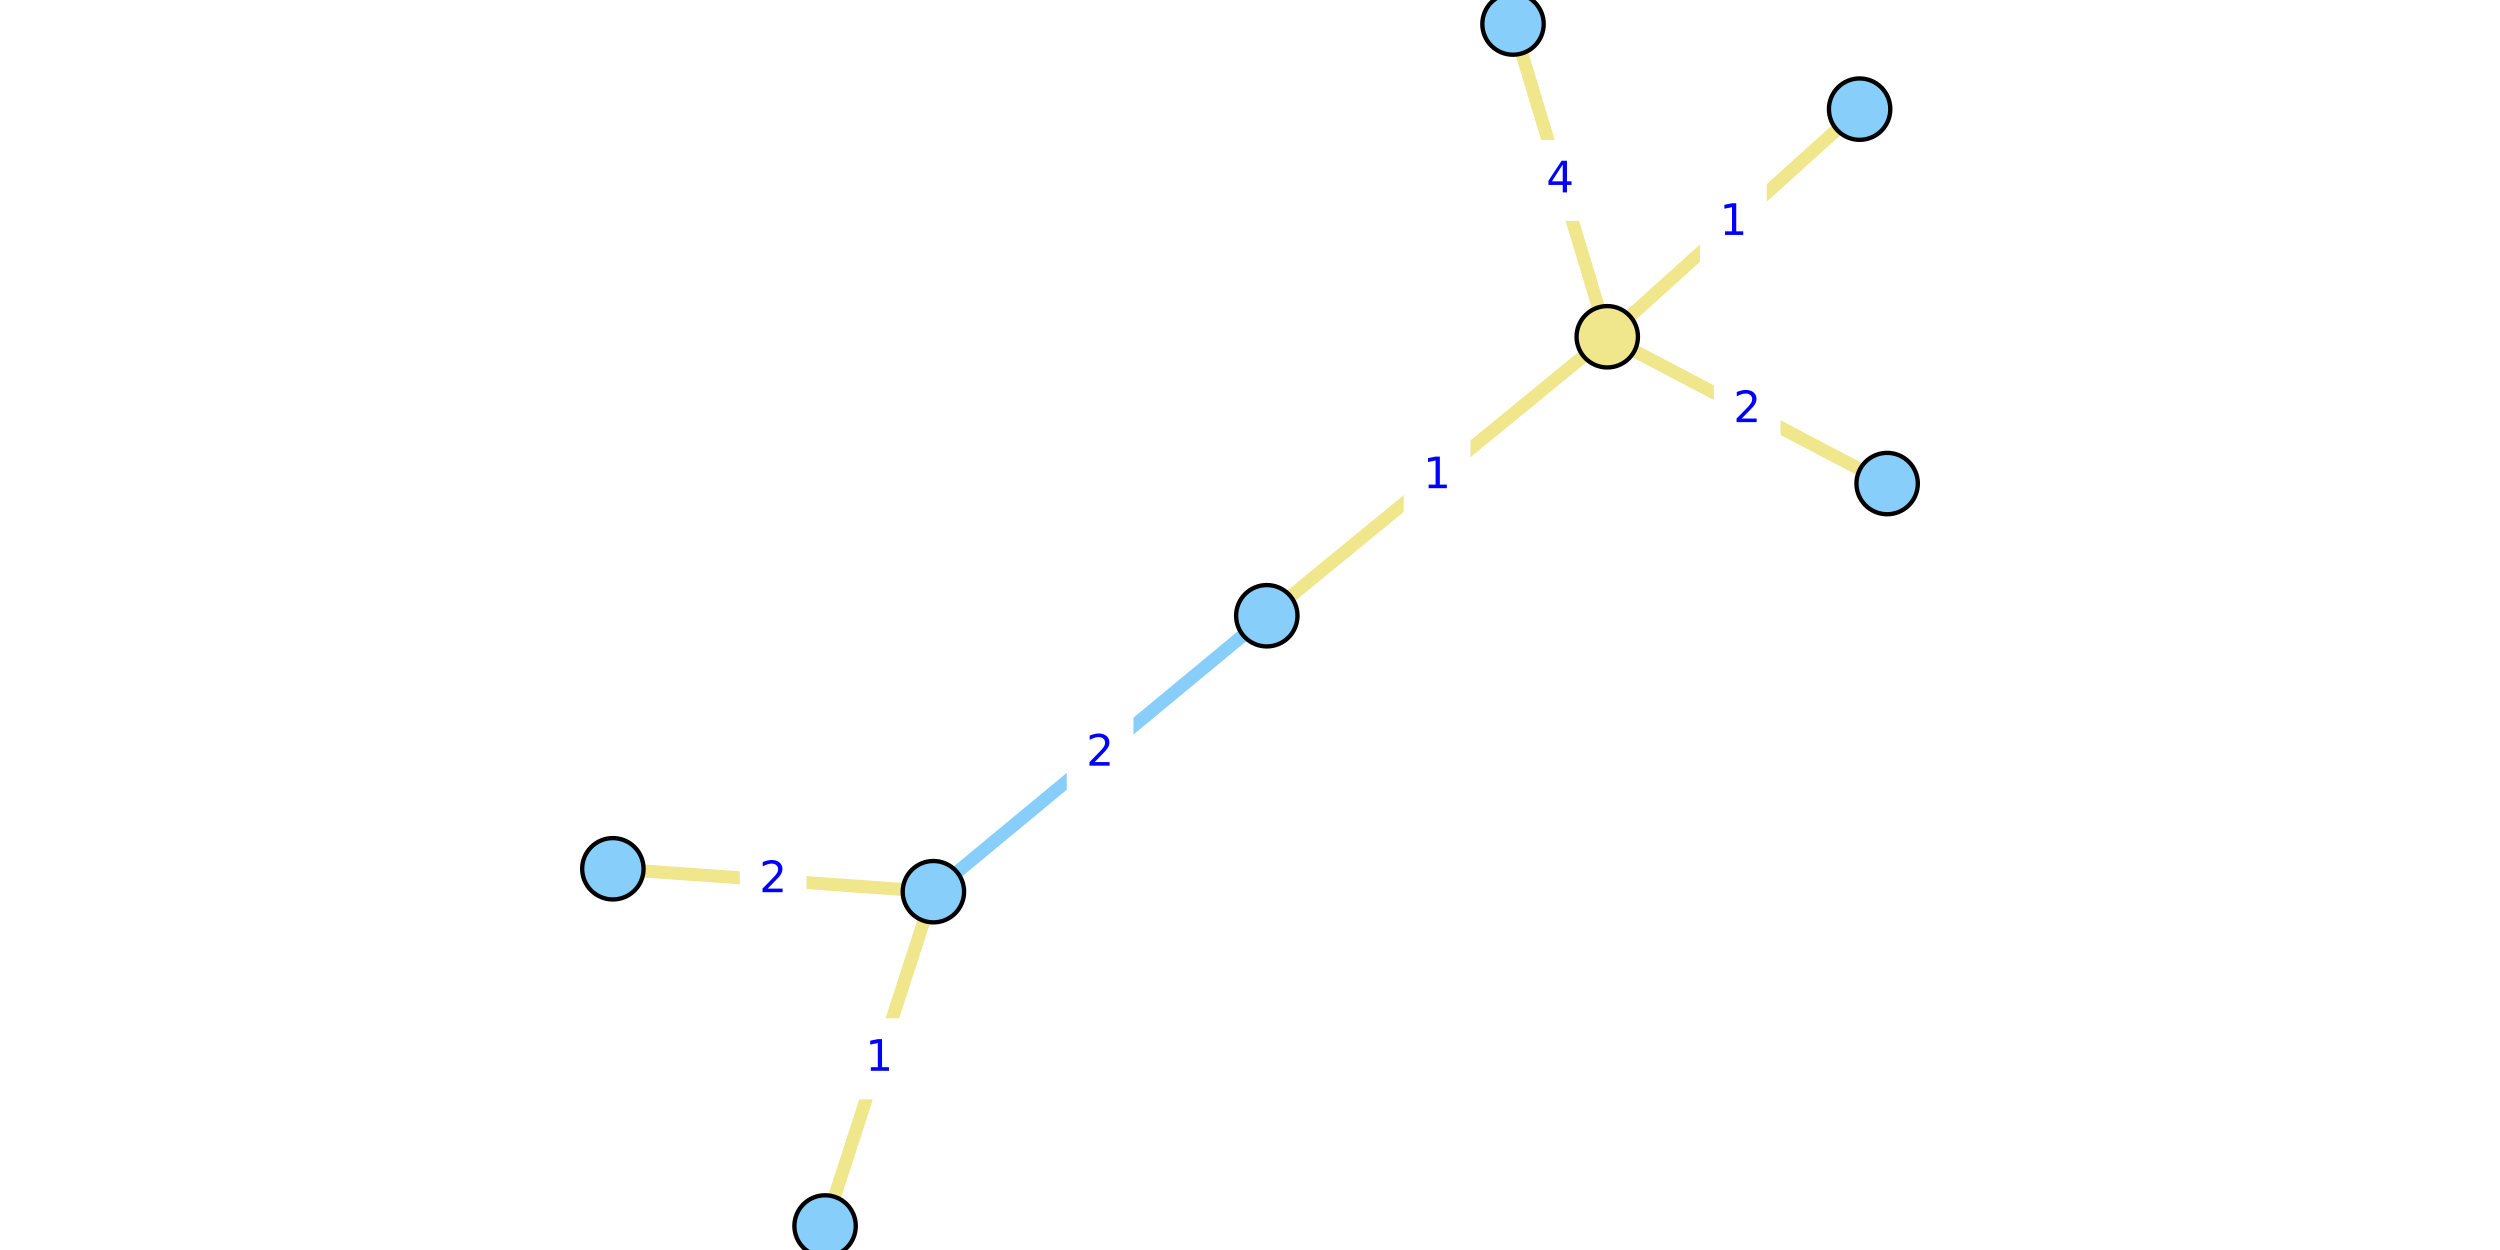
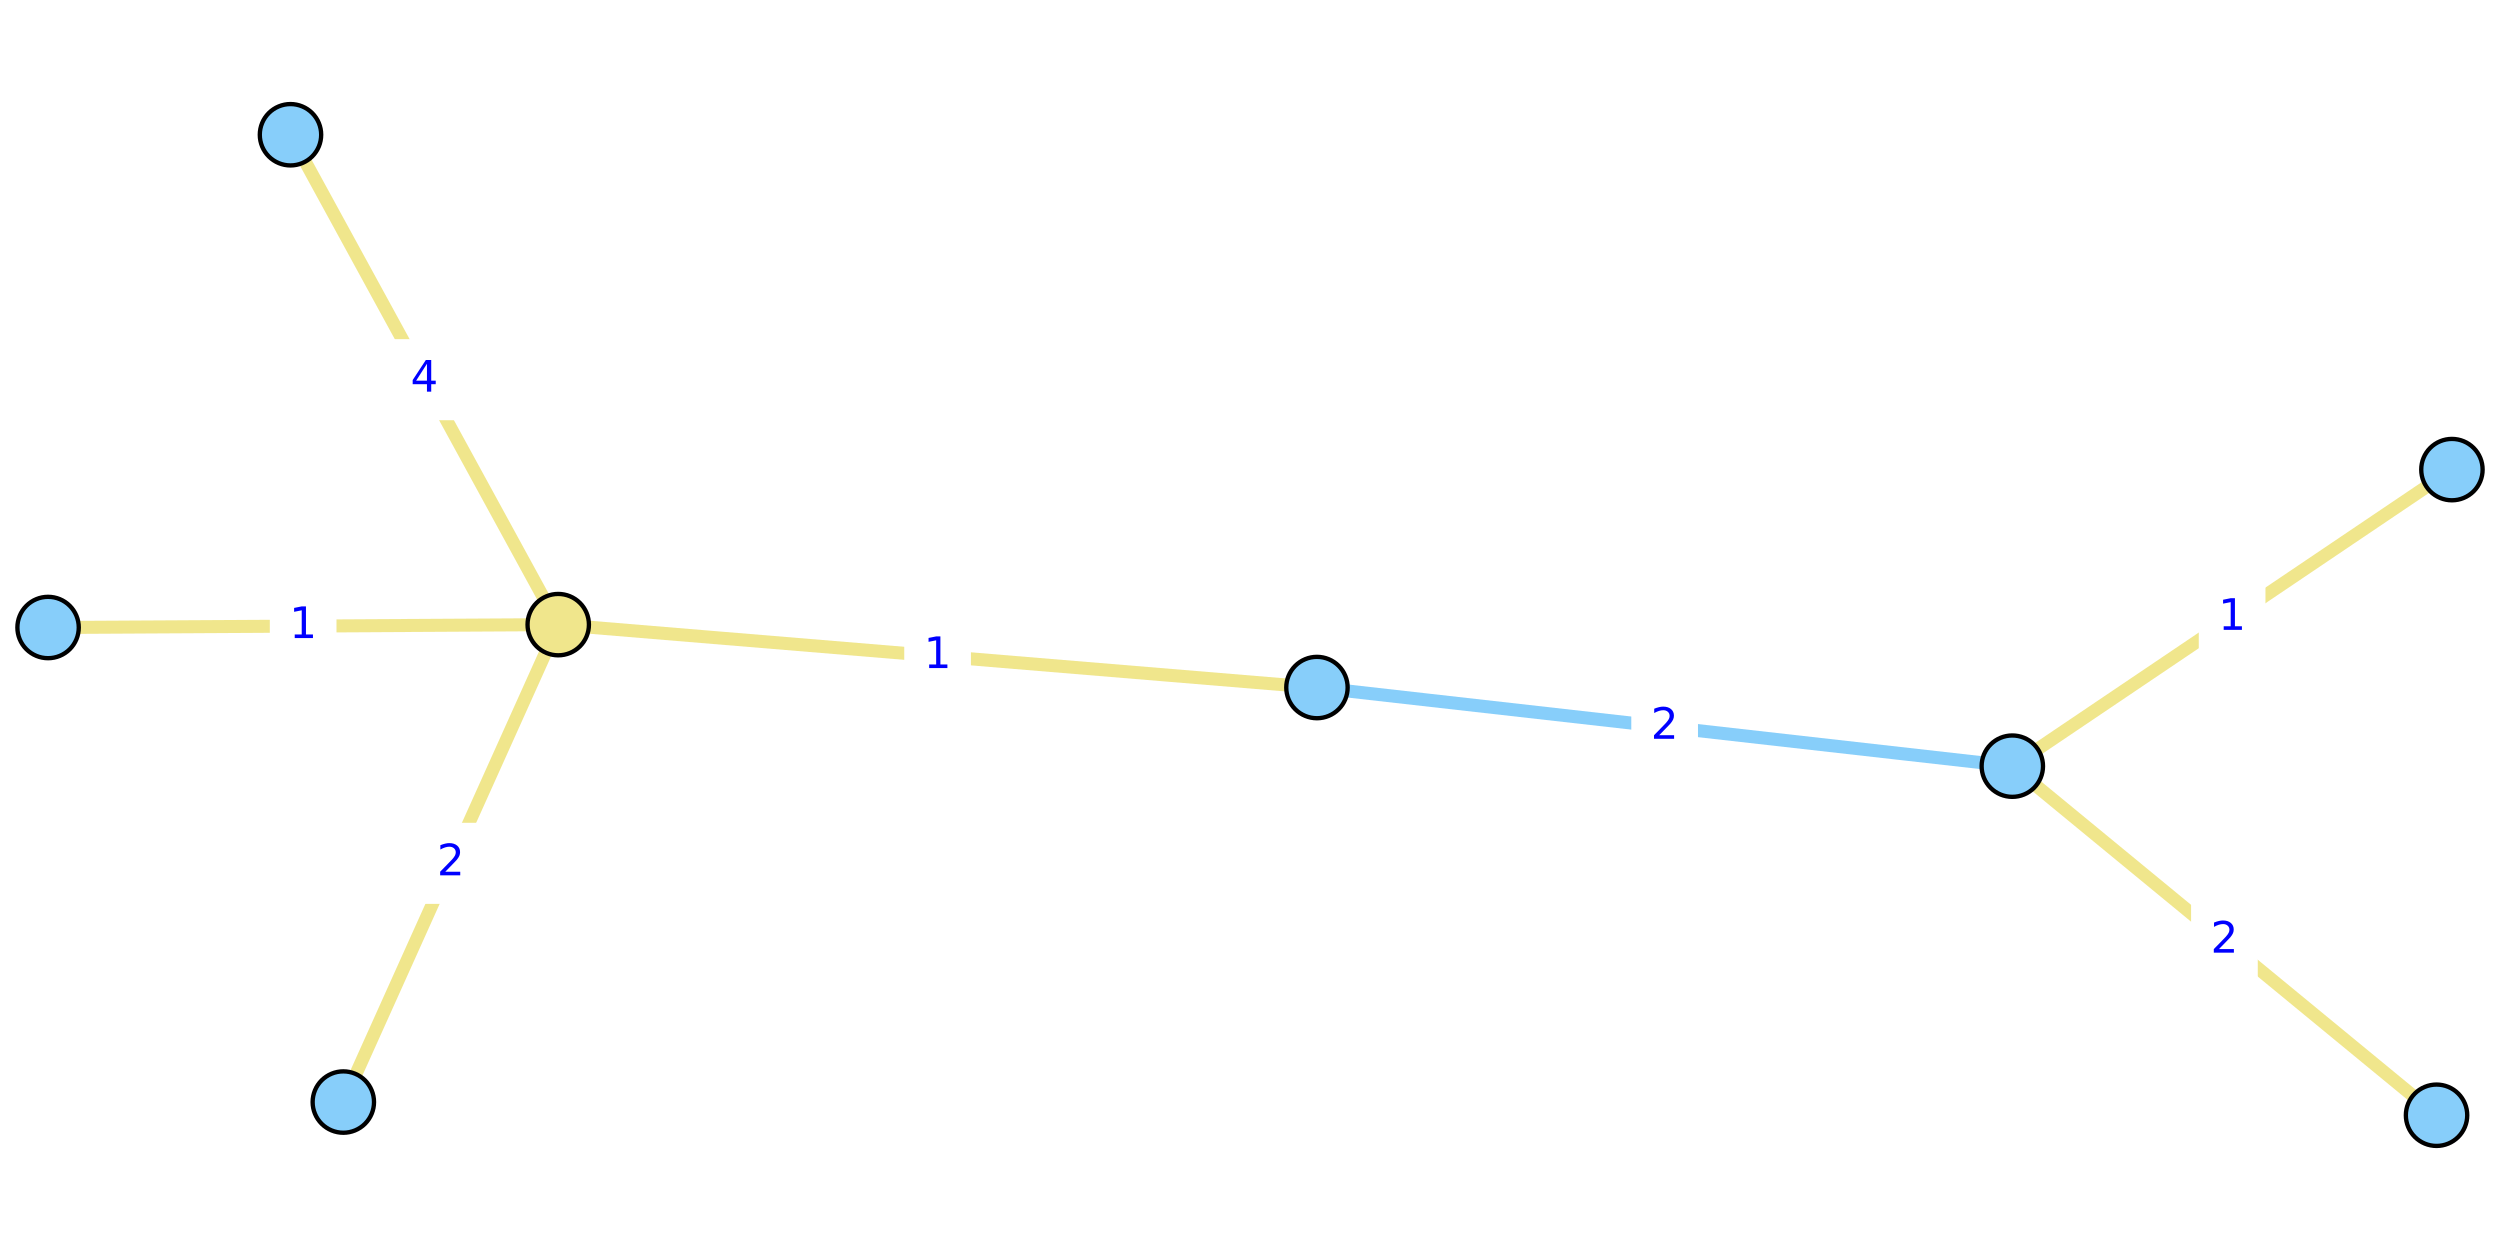
<svg xmlns="http://www.w3.org/2000/svg" xmlns:xlink="http://www.w3.org/1999/xlink" width="576pt" height="288pt" viewBox="0 0 576 288" version="1.1">
  <defs>
    <style type="text/css">*{stroke-linejoin: round; stroke-linecap: butt}</style>
  </defs>
  <g id="figure_1">
    <g id="patch_1">
      <path d="M 0 288  L 576 288  L 576 0  L 0 0  z " style="fill: #ffffff" />
    </g>
    <g id="axes_1">
      <g id="patch_2">
-         <path d="M 135.331 288  L 440.669 288  L 440.669 0  L 135.331 0  z " style="fill: #ffffff" />
+         <path d="M 0 261.471  L 576 261.471  L 576 26.529  L 0 26.529  z " style="fill: #ffffff" />
      </g>
      <g id="matplotlib.axis_1" />
      <g id="matplotlib.axis_2" />
      <g id="line2d_1">
-         <path d="M 215.055 205.445  L 291.871 141.867  " clip-path="url(#pfcefa48eec)" style="fill: none; stroke: #87cefa; stroke-width: 3; stroke-linecap: square" />
+         <path d="M 463.638 176.524  L 303.425 158.409  " clip-path="url(#p69b9b48273)" style="fill: none; stroke: #87cefa; stroke-width: 3; stroke-linecap: square" />
      </g>
      <g id="line2d_2">
-         <path d="M 434.797 111.412  L 370.311 77.59  " clip-path="url(#pfcefa48eec)" style="fill: none; stroke: #f0e68c; stroke-width: 3; stroke-linecap: square" />
+         <path d="M 79.102 253.914  L 128.617 143.914  " clip-path="url(#p69b9b48273)" style="fill: none; stroke: #f0e68c; stroke-width: 3; stroke-linecap: square" />
      </g>
      <g id="line2d_3">
-         <path d="M 348.599 5.538  L 370.311 77.59  " clip-path="url(#pfcefa48eec)" style="fill: none; stroke: #f0e68c; stroke-width: 3; stroke-linecap: square" />
+         <path d="M 66.929 31.047  L 128.617 143.914  " clip-path="url(#p69b9b48273)" style="fill: none; stroke: #f0e68c; stroke-width: 3; stroke-linecap: square" />
      </g>
      <g id="line2d_4">
-         <path d="M 370.311 77.59  L 428.455 25.145  " clip-path="url(#pfcefa48eec)" style="fill: none; stroke: #f0e68c; stroke-width: 3; stroke-linecap: square" />
+         <path d="M 128.617 143.914  L 11.077 144.578  " clip-path="url(#p69b9b48273)" style="fill: none; stroke: #f0e68c; stroke-width: 3; stroke-linecap: square" />
      </g>
      <g id="line2d_5">
-         <path d="M 370.311 77.59  L 291.871 141.867  " clip-path="url(#pfcefa48eec)" style="fill: none; stroke: #f0e68c; stroke-width: 3; stroke-linecap: square" />
+         <path d="M 128.617 143.914  L 303.425 158.409  " clip-path="url(#p69b9b48273)" style="fill: none; stroke: #f0e68c; stroke-width: 3; stroke-linecap: square" />
      </g>
      <g id="line2d_6">
-         <path d="M 190.098 282.462  L 215.055 205.445  " clip-path="url(#pfcefa48eec)" style="fill: none; stroke: #f0e68c; stroke-width: 3; stroke-linecap: square" />
+         <path d="M 564.923 108.197  L 463.638 176.524  " clip-path="url(#p69b9b48273)" style="fill: none; stroke: #f0e68c; stroke-width: 3; stroke-linecap: square" />
      </g>
      <g id="line2d_7">
-         <path d="M 215.055 205.445  L 141.203 200.166  " clip-path="url(#pfcefa48eec)" style="fill: none; stroke: #f0e68c; stroke-width: 3; stroke-linecap: square" />
+         <path d="M 463.638 176.524  L 561.38 256.953  " clip-path="url(#p69b9b48273)" style="fill: none; stroke: #f0e68c; stroke-width: 3; stroke-linecap: square" />
      </g>
      <g id="text_1">
        <g id="patch_3">
-           <path d="M 246.282 182.495  L 260.644 182.495  L 260.644 164.817  L 246.282 164.817  z " style="fill: #ffffff; stroke: #ffffff; stroke-linejoin: miter" />
+           <path d="M 376.35 176.306  L 390.713 176.306  L 390.713 158.627  L 376.35 158.627  z " style="fill: #ffffff; stroke: #ffffff; stroke-linejoin: miter" />
        </g>
-         <g style="fill: #0000ff" transform="translate(250.2819 176.4153)scale(0.1 -0.1)">
+         <g style="fill: #0000ff" transform="translate(380.3505 170.2259)scale(0.1 -0.1)">
          <defs>
            <path id="DejaVuSans-32" d="M 1228 531  L 3431 531  L 3431 0  L 469 0  L 469 531  Q 828 903 1448 1529  Q 2069 2156 2228 2338  Q 2531 2678 2651 2914  Q 2772 3150 2772 3378  Q 2772 3750 2511 3984  Q 2250 4219 1831 4219  Q 1534 4219 1204 4116  Q 875 4013 500 3803  L 500 4441  Q 881 4594 1212 4672  Q 1544 4750 1819 4750  Q 2544 4750 2975 4387  Q 3406 4025 3406 3419  Q 3406 3131 3298 2873  Q 3191 2616 2906 2266  Q 2828 2175 2409 1742  Q 1991 1309 1228 531  z " transform="scale(0.015625)" />
          </defs>
          <use xlink:href="#DejaVuSans-32" />
        </g>
      </g>
      <g id="text_2">
        <g id="patch_4">
-           <path d="M 395.373 103.34  L 409.735 103.34  L 409.735 85.662  L 395.373 85.662  z " style="fill: #ffffff; stroke: #ffffff; stroke-linejoin: miter" />
+           <path d="M 96.678 207.753  L 111.041 207.753  L 111.041 190.075  L 96.678 190.075  z " style="fill: #ffffff; stroke: #ffffff; stroke-linejoin: miter" />
        </g>
-         <g style="fill: #0000ff" transform="translate(399.3729 97.26032)scale(0.1 -0.1)">
+         <g style="fill: #0000ff" transform="translate(100.6783 201.6732)scale(0.1 -0.1)">
          <use xlink:href="#DejaVuSans-32" />
        </g>
      </g>
      <g id="text_3">
        <g id="patch_5">
-           <path d="M 352.274 50.403  L 366.636 50.403  L 366.636 32.725  L 352.274 32.725  z " style="fill: #ffffff; stroke: #ffffff; stroke-linejoin: miter" />
+           <path d="M 90.592 96.32  L 104.954 96.32  L 104.954 78.642  L 90.592 78.642  z " style="fill: #ffffff; stroke: #ffffff; stroke-linejoin: miter" />
        </g>
-         <g style="fill: #0000ff" transform="translate(356.2736 44.32366)scale(0.1 -0.1)">
+         <g style="fill: #0000ff" transform="translate(94.59159 90.23999)scale(0.1 -0.1)">
          <defs>
            <path id="DejaVuSans-34" d="M 2419 4116  L 825 1625  L 2419 1625  L 2419 4116  z M 2253 4666  L 3047 4666  L 3047 1625  L 3713 1625  L 3713 1100  L 3047 1100  L 3047 0  L 2419 0  L 2419 1100  L 313 1100  L 313 1709  L 2253 4666  z " transform="scale(0.015625)" />
          </defs>
          <use xlink:href="#DejaVuSans-34" />
        </g>
      </g>
      <g id="text_4">
        <g id="patch_6">
-           <path d="M 392.202 60.207  L 406.564 60.207  L 406.564 42.529  L 392.202 42.529  z " style="fill: #ffffff; stroke: #ffffff; stroke-linejoin: miter" />
+           <path d="M 62.666 153.085  L 77.028 153.085  L 77.028 135.407  L 62.666 135.407  z " style="fill: #ffffff; stroke: #ffffff; stroke-linejoin: miter" />
        </g>
-         <g style="fill: #0000ff" transform="translate(396.2018 54.1271)scale(0.1 -0.1)">
+         <g style="fill: #0000ff" transform="translate(66.66571 147.0054)scale(0.1 -0.1)">
          <defs>
            <path id="DejaVuSans-31" d="M 794 531  L 1825 531  L 1825 4091  L 703 3866  L 703 4441  L 1819 4666  L 2450 4666  L 2450 531  L 3481 531  L 3481 0  L 794 0  L 794 531  z " transform="scale(0.015625)" />
          </defs>
          <use xlink:href="#DejaVuSans-31" />
        </g>
      </g>
      <g id="text_5">
        <g id="patch_7">
-           <path d="M 323.91 118.568  L 338.272 118.568  L 338.272 100.89  L 323.91 100.89  z " style="fill: #ffffff; stroke: #ffffff; stroke-linejoin: miter" />
+           <path d="M 208.84 160.001  L 223.202 160.001  L 223.202 142.323  L 208.84 142.323  z " style="fill: #ffffff; stroke: #ffffff; stroke-linejoin: miter" />
        </g>
-         <g style="fill: #0000ff" transform="translate(327.9099 112.488)scale(0.1 -0.1)">
+         <g style="fill: #0000ff" transform="translate(212.8399 153.921)scale(0.1 -0.1)">
          <use xlink:href="#DejaVuSans-31" />
        </g>
      </g>
      <g id="text_6">
        <g id="patch_8">
-           <path d="M 195.395 252.792  L 209.758 252.792  L 209.758 235.114  L 195.395 235.114  z " style="fill: #ffffff; stroke: #ffffff; stroke-linejoin: miter" />
+           <path d="M 507.099 151.199  L 521.462 151.199  L 521.462 133.521  L 507.099 133.521  z " style="fill: #ffffff; stroke: #ffffff; stroke-linejoin: miter" />
        </g>
-         <g style="fill: #0000ff" transform="translate(199.3952 246.7126)scale(0.1 -0.1)">
+         <g style="fill: #0000ff" transform="translate(511.0993 145.1196)scale(0.1 -0.1)">
          <use xlink:href="#DejaVuSans-31" />
        </g>
      </g>
      <g id="text_7">
        <g id="patch_9">
-           <path d="M 170.947 211.644  L 185.31 211.644  L 185.31 193.966  L 170.947 193.966  z " style="fill: #ffffff; stroke: #ffffff; stroke-linejoin: miter" />
+           <path d="M 505.328 225.577  L 519.69 225.577  L 519.69 207.899  L 505.328 207.899  z " style="fill: #ffffff; stroke: #ffffff; stroke-linejoin: miter" />
        </g>
-         <g style="fill: #0000ff" transform="translate(174.9474 205.5646)scale(0.1 -0.1)">
+         <g style="fill: #0000ff" transform="translate(509.3277 219.4977)scale(0.1 -0.1)">
          <use xlink:href="#DejaVuSans-32" />
        </g>
      </g>
      <g id="PathCollection_1">
        <defs>
-           <path id="C0_0_356a491075" d="M 0 7.071  C 1.875 7.071 3.674 6.326 5 5  C 6.326 3.674 7.071 1.875 7.071 -0  C 7.071 -1.875 6.326 -3.674 5 -5  C 3.674 -6.326 1.875 -7.071 0 -7.071  C -1.875 -7.071 -3.674 -6.326 -5 -5  C -6.326 -3.674 -7.071 -1.875 -7.071 0  C -7.071 1.875 -6.326 3.674 -5 5  C -3.674 6.326 -1.875 7.071 0 7.071  z " />
+           <path id="C0_0_48d3b730ff" d="M 0 7.071  C 1.875 7.071 3.674 6.326 5 5  C 6.326 3.674 7.071 1.875 7.071 -0  C 7.071 -1.875 6.326 -3.674 5 -5  C 3.674 -6.326 1.875 -7.071 0 -7.071  C -1.875 -7.071 -3.674 -6.326 -5 -5  C -6.326 -3.674 -7.071 -1.875 -7.071 0  C -7.071 1.875 -6.326 3.674 -5 5  C -3.674 6.326 -1.875 7.071 0 7.071  z " />
        </defs>
-         <use xlink:href="#C0_0_356a491075" x="434.797" y="111.412" style="fill: #87cefa; stroke: #000000" />
-         <use xlink:href="#C0_0_356a491075" x="348.599" y="5.538" style="fill: #87cefa; stroke: #000000" />
-         <use xlink:href="#C0_0_356a491075" x="190.098" y="282.462" style="fill: #87cefa; stroke: #000000" />
-         <use xlink:href="#C0_0_356a491075" x="215.055" y="205.445" style="fill: #87cefa; stroke: #000000" />
-         <use xlink:href="#C0_0_356a491075" x="428.455" y="25.145" style="fill: #87cefa; stroke: #000000" />
-         <use xlink:href="#C0_0_356a491075" x="291.871" y="141.867" style="fill: #87cefa; stroke: #000000" />
-         <use xlink:href="#C0_0_356a491075" x="141.203" y="200.166" style="fill: #87cefa; stroke: #000000" />
-         <use xlink:href="#C0_0_356a491075" x="370.311" y="77.59" style="fill: #f0e68c; stroke: #000000" />
+         <use xlink:href="#C0_0_48d3b730ff" x="79.102" y="253.914" style="fill: #87cefa; stroke: #000000" />
+         <use xlink:href="#C0_0_48d3b730ff" x="66.929" y="31.047" style="fill: #87cefa; stroke: #000000" />
+         <use xlink:href="#C0_0_48d3b730ff" x="564.923" y="108.197" style="fill: #87cefa; stroke: #000000" />
+         <use xlink:href="#C0_0_48d3b730ff" x="463.638" y="176.524" style="fill: #87cefa; stroke: #000000" />
+         <use xlink:href="#C0_0_48d3b730ff" x="11.077" y="144.578" style="fill: #87cefa; stroke: #000000" />
+         <use xlink:href="#C0_0_48d3b730ff" x="303.425" y="158.409" style="fill: #87cefa; stroke: #000000" />
+         <use xlink:href="#C0_0_48d3b730ff" x="561.38" y="256.953" style="fill: #87cefa; stroke: #000000" />
+         <use xlink:href="#C0_0_48d3b730ff" x="128.617" y="143.914" style="fill: #f0e68c; stroke: #000000" />
      </g>
    </g>
  </g>
  <defs>
-     <clipPath id="pfcefa48eec">
-       <rect x="135.331" y="0" width="305.339" height="288" />
+     <clipPath id="p69b9b48273">
+       <rect x="0" y="26.529" width="576" height="234.942" />
    </clipPath>
  </defs>
</svg>
